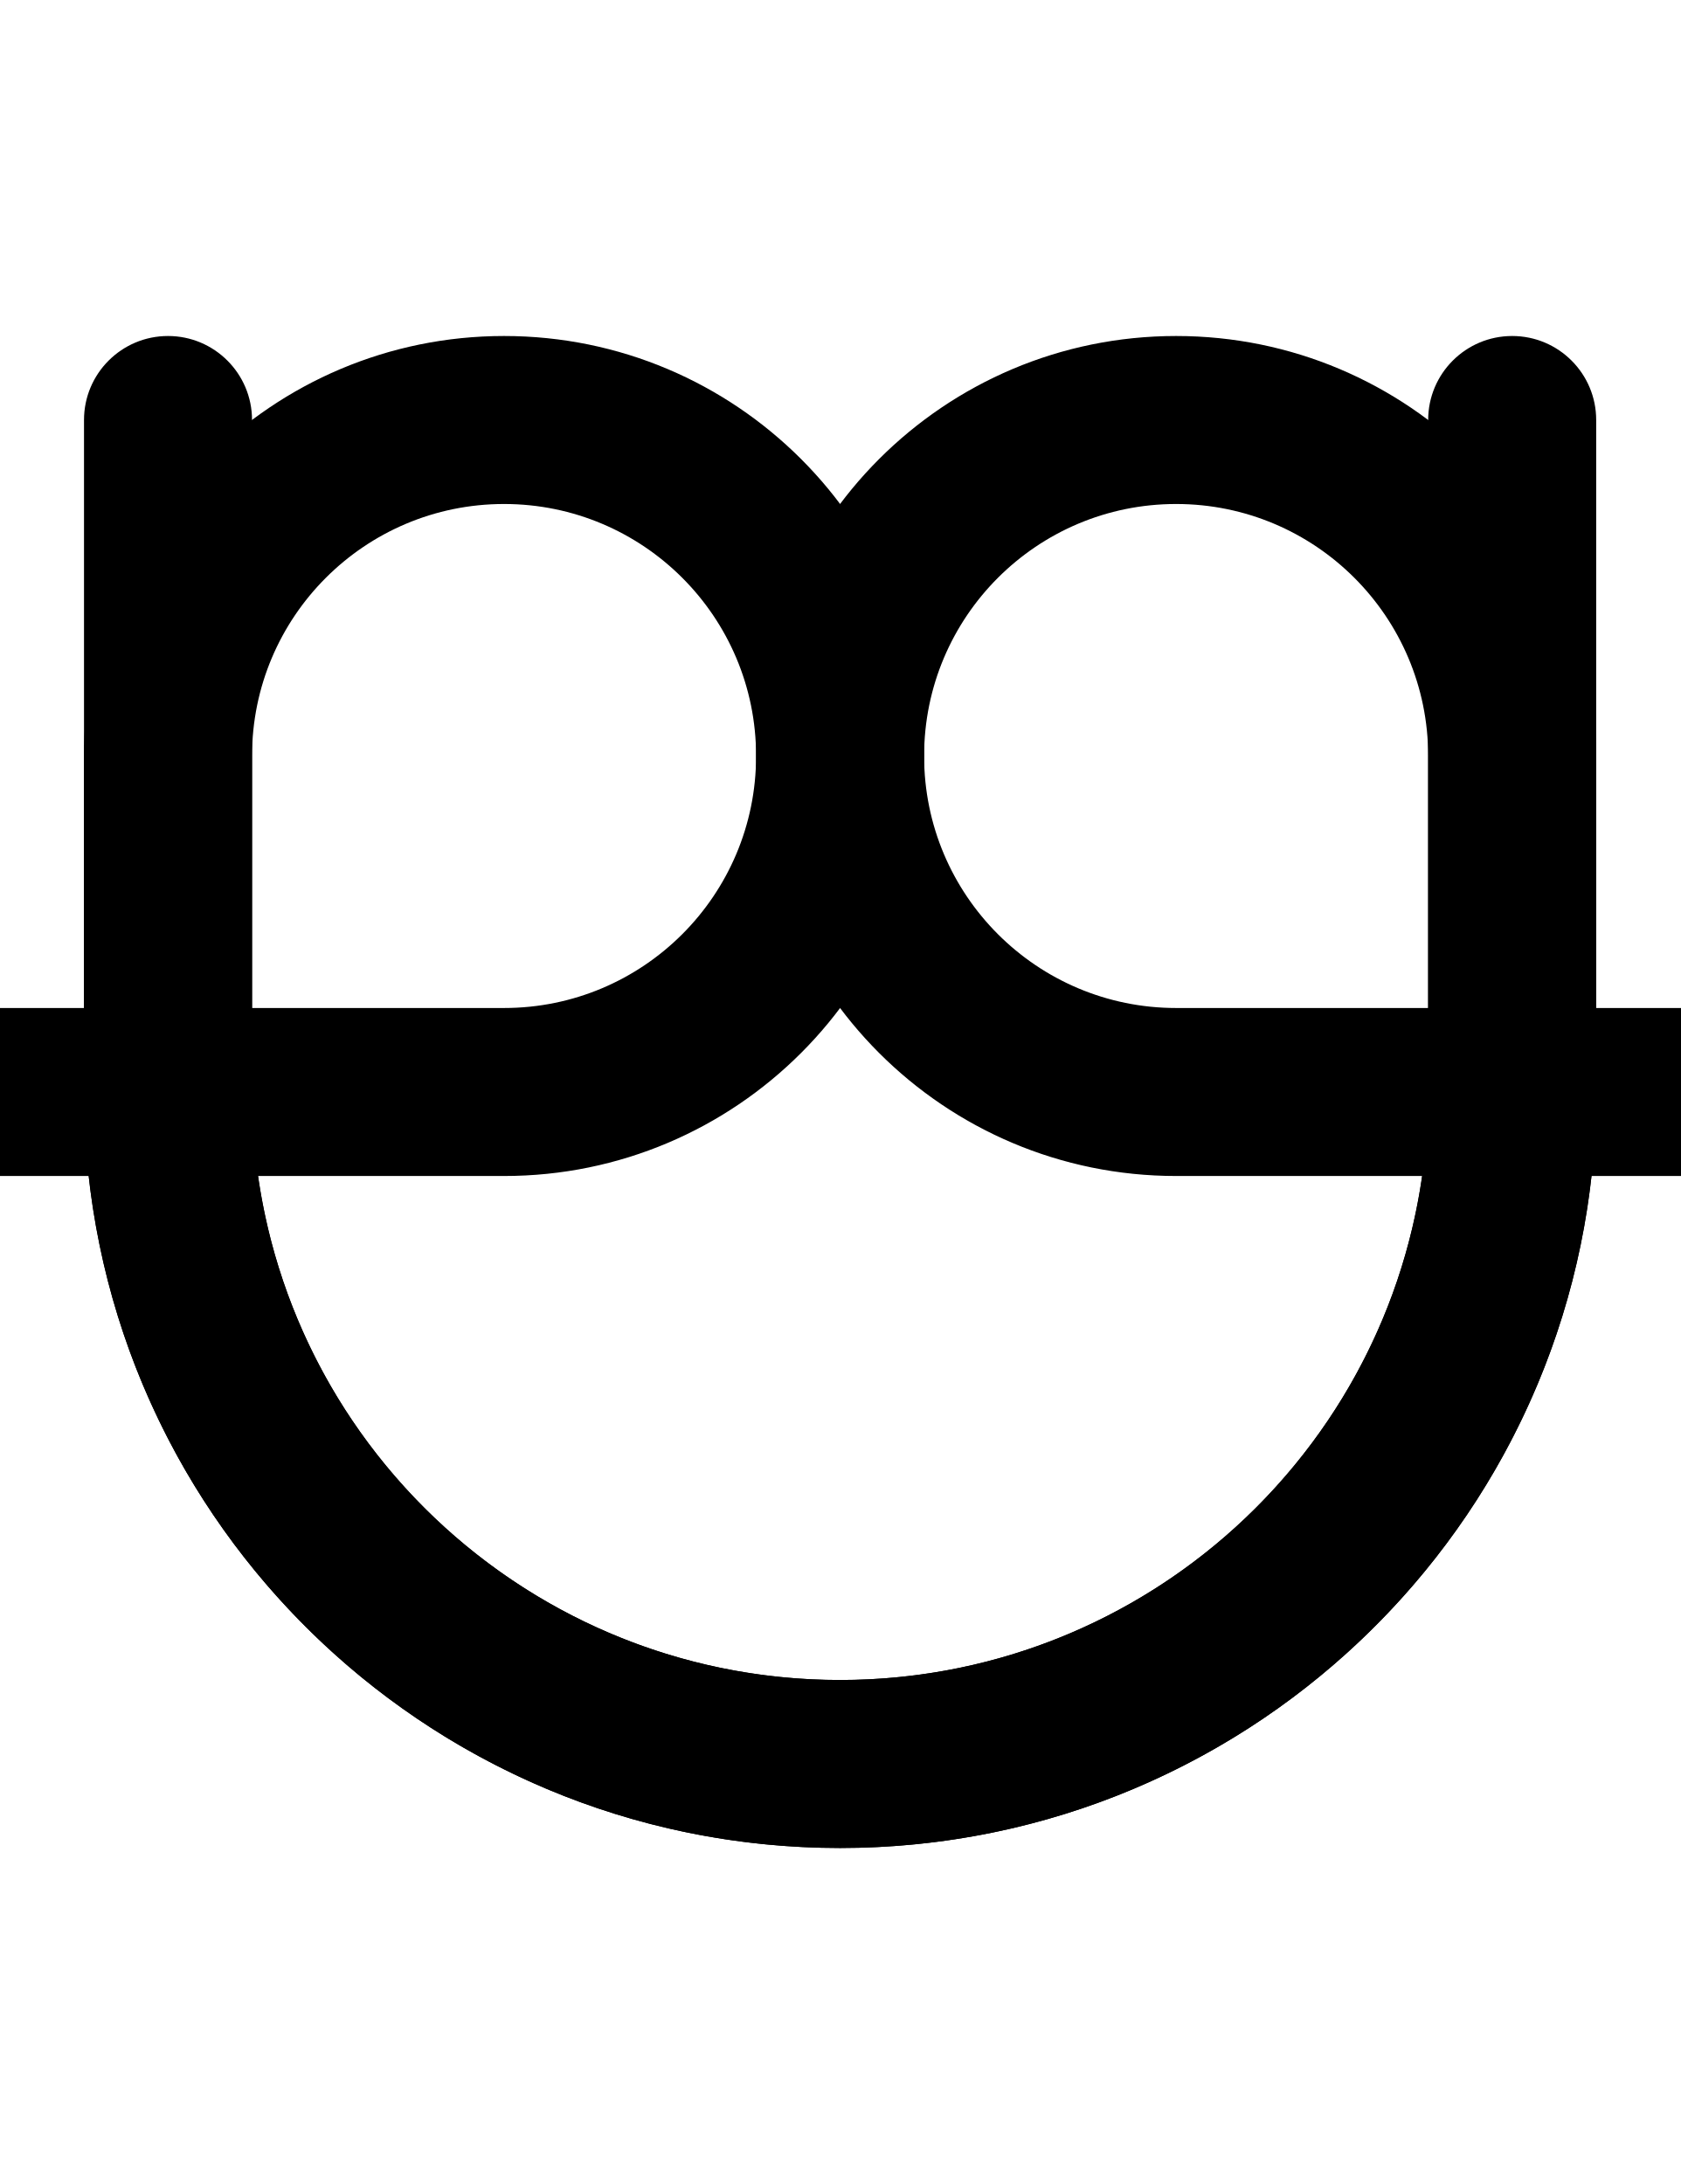
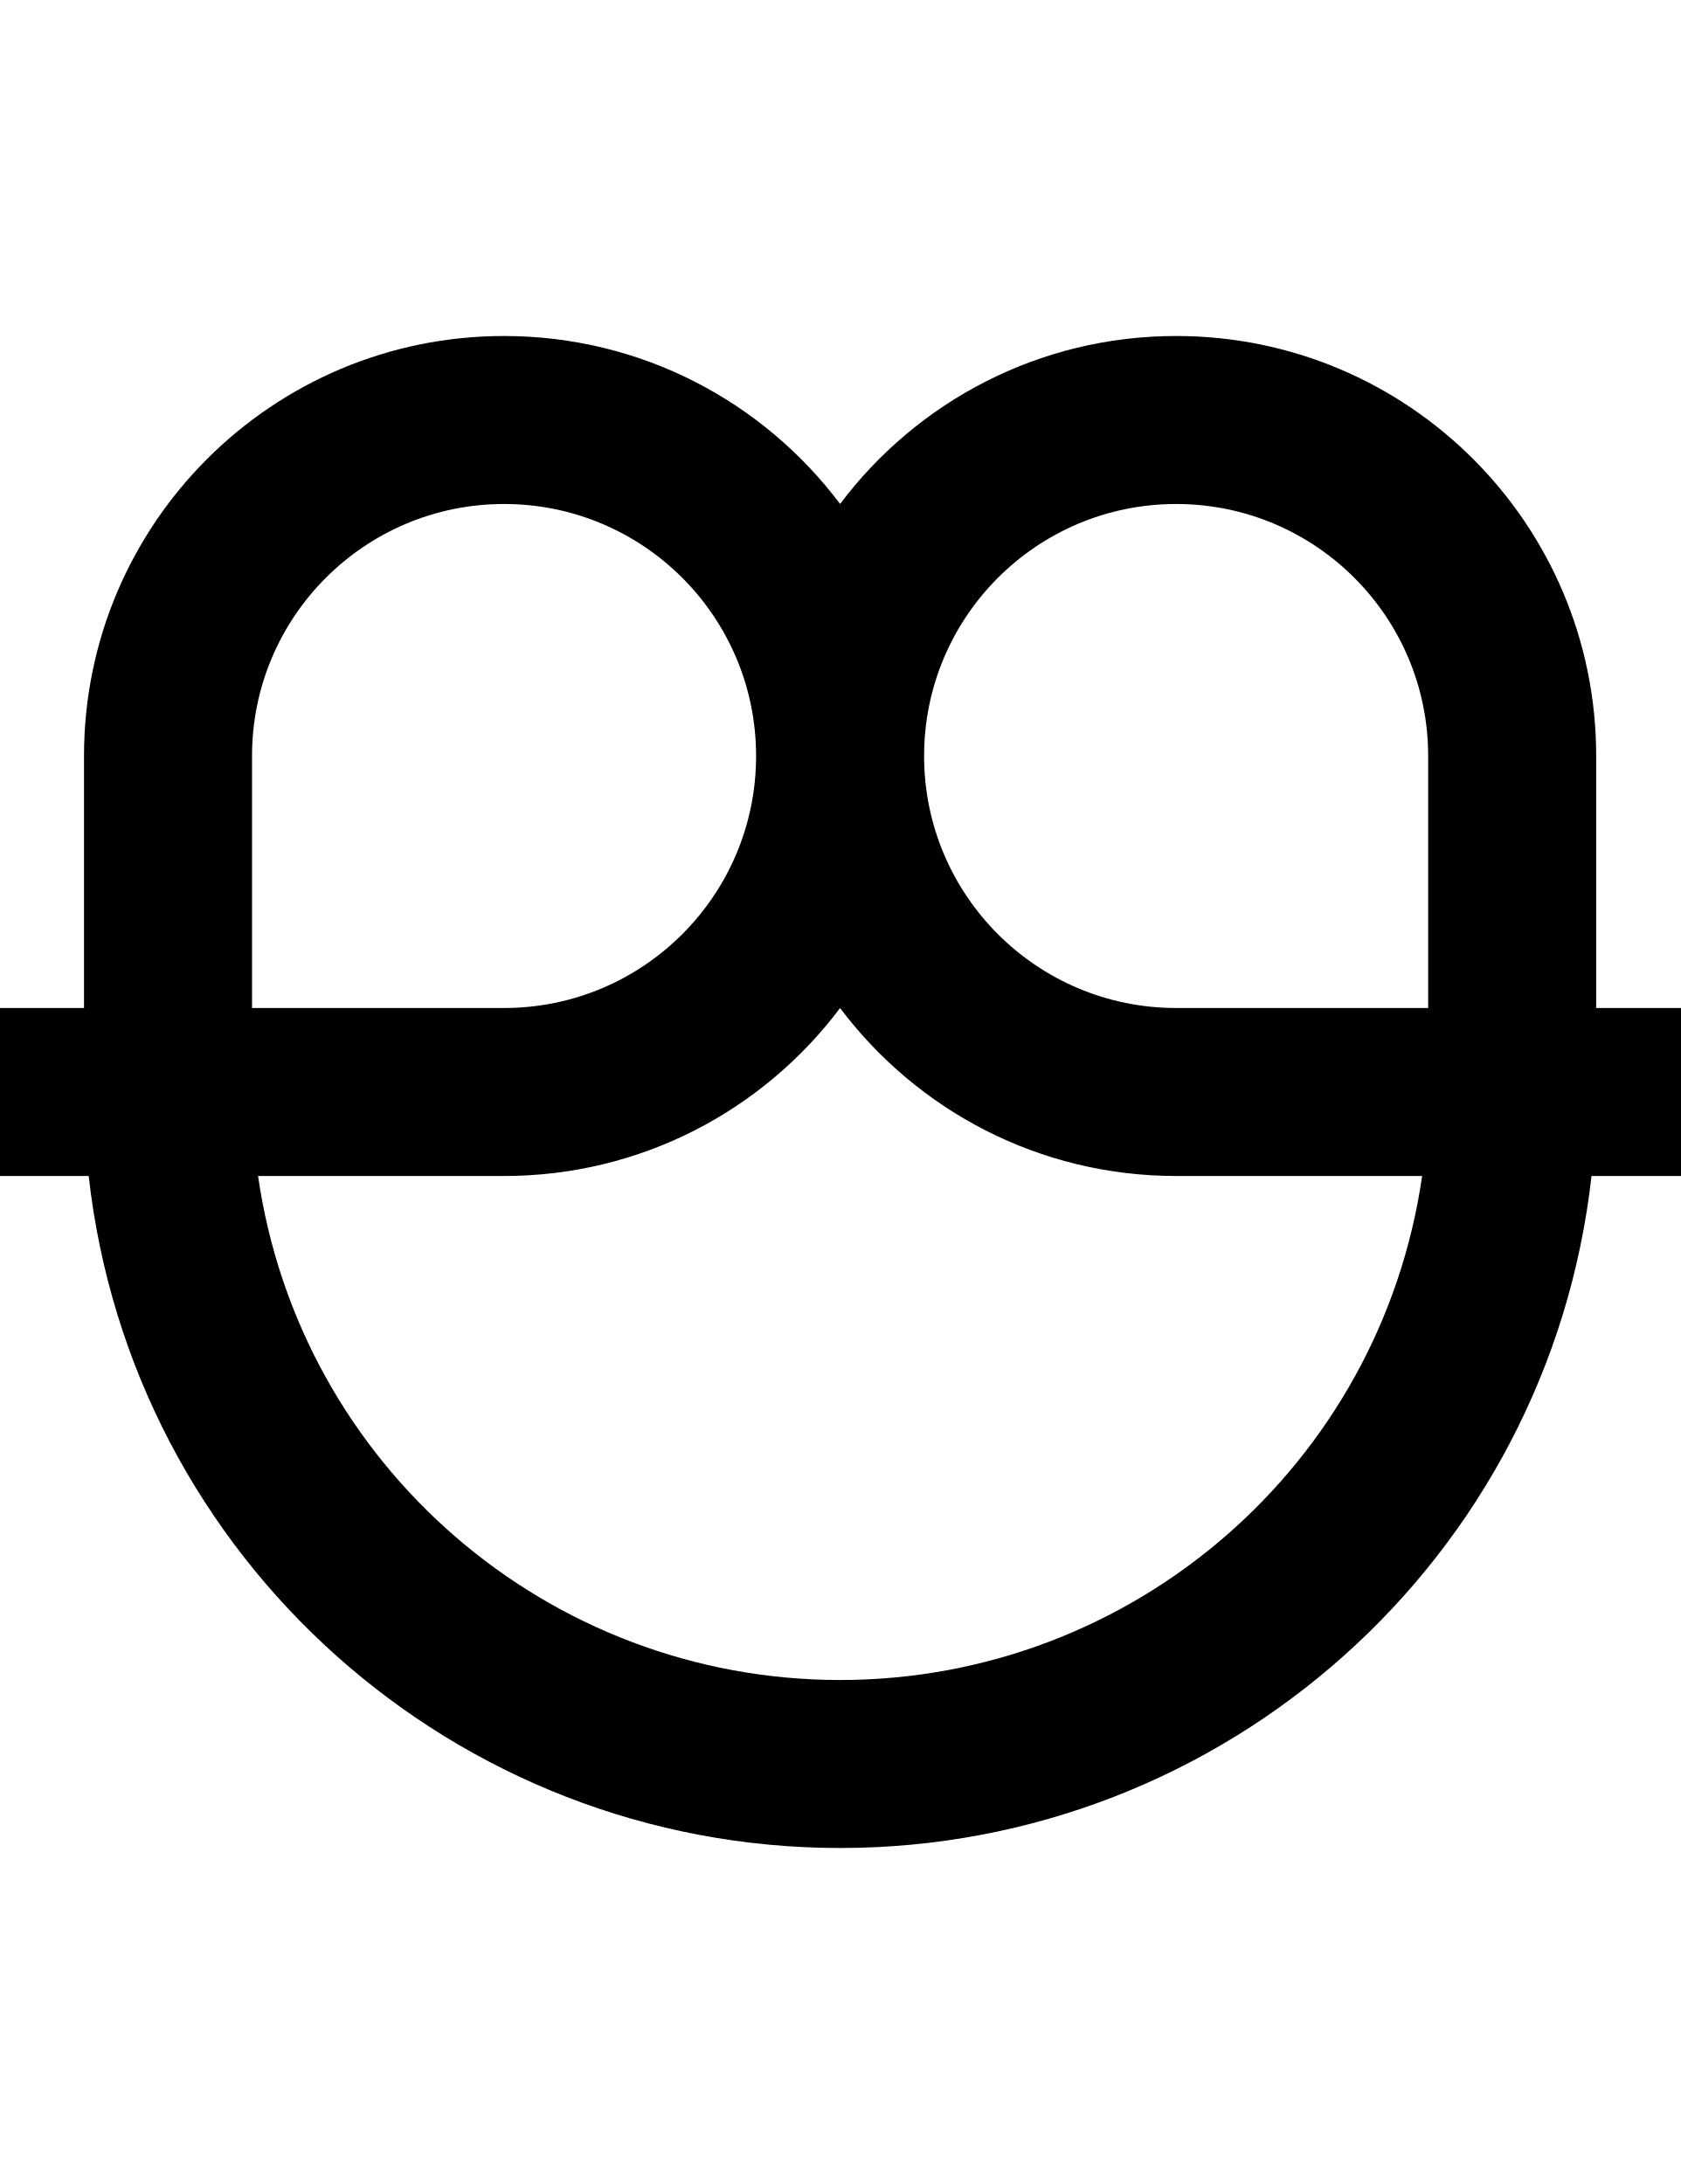
<svg xmlns="http://www.w3.org/2000/svg" width="500" height="650">
-   <path d="M 50 100 A 25 25 0 0 0 25 125 L 25 325 A 225 225 0 0 0 250 550 A 225 225 0 0 0 473.607 350 L 500 350 C 513.807 350 525 338.807 525 325 C 525 311.193 513.807 300 500 300 L 475 300 L 475 225 C 475 155.964 419.036 100 350 100 C 280.964 100 225 155.964 225 225 C 225 294.036 280.964 350 350 350 L 423.205 350 A 175 175 0 0 1 250 500 A 175 175 0 0 1 75 325 L 75 125 A 25 25 0 0 0 50 100 z M 350 150 C 391.421 150 425 183.579 425 225 L 425 300 L 350 300 C 308.579 300 275 266.421 275 225 C 275 183.579 308.579 150 350 150 z " />
-   <path d="m 450,100 a 25,25 0 0 1 25,25 V 325 A 225,225 0 0 1 250,550 225,225 0 0 1 26.393,350 H 0 c -13.807,0 -25,-11.193 -25,-25 0,-13.807 11.193,-25 25,-25 h 25 v -75 c 0,-69.036 55.964,-125 125,-125 69.036,0 125,55.964 125,125 0,69.036 -55.964,125 -125,125 H 76.795 A 175,175 0 0 0 250,500 175,175 0 0 0 425,325 V 125 a 25,25 0 0 1 25,-25 z m -300,50 c -41.421,0 -75,33.579 -75,75 v 75 h 75 c 41.421,0 75,-33.579 75,-75 0,-41.421 -33.579,-75 -75,-75 z" />
+   <path d="M 150 100 C 80.964 100 25 155.964 25 225 L 25 300 L 0 300 C -13.807 300 -25 311.193 -25 325 C -25 338.807 -13.807 350 0 350 L 26.393 350 C 39.125 463.88 135.41 550 250 550 C 364.59 550 460.875 463.88 473.607 350 L 500 350 C 513.807 350 525 338.807 525 325 C 525 311.193 513.807 300 500 300 L 475 300 L 475 225 C 475 155.964 419.036 100 350 100 C 309.11 100 272.806 119.634 250 149.988 C 227.194 119.634 190.89 100 150 100 z M 150 150 C 191.421 150 225 183.579 225 225 C 225 266.421 191.421 300 150 300 L 75 300 L 75 225 C 75 183.579 108.579 150 150 150 z M 350 150 C 391.421 150 425 183.579 425 225 L 425 300 L 350 300 C 308.579 300 275 266.421 275 225 C 275 183.579 308.579 150 350 150 z M 250 300.012 C 272.806 330.366 309.11 350 350 350 L 423.205 350 C 410.778 436.1 336.992 500 250 500 C 163.008 500 89.222 436.1 76.795 350 L 150 350 C 190.89 350 227.194 330.366 250 300.012 z " />
</svg>
